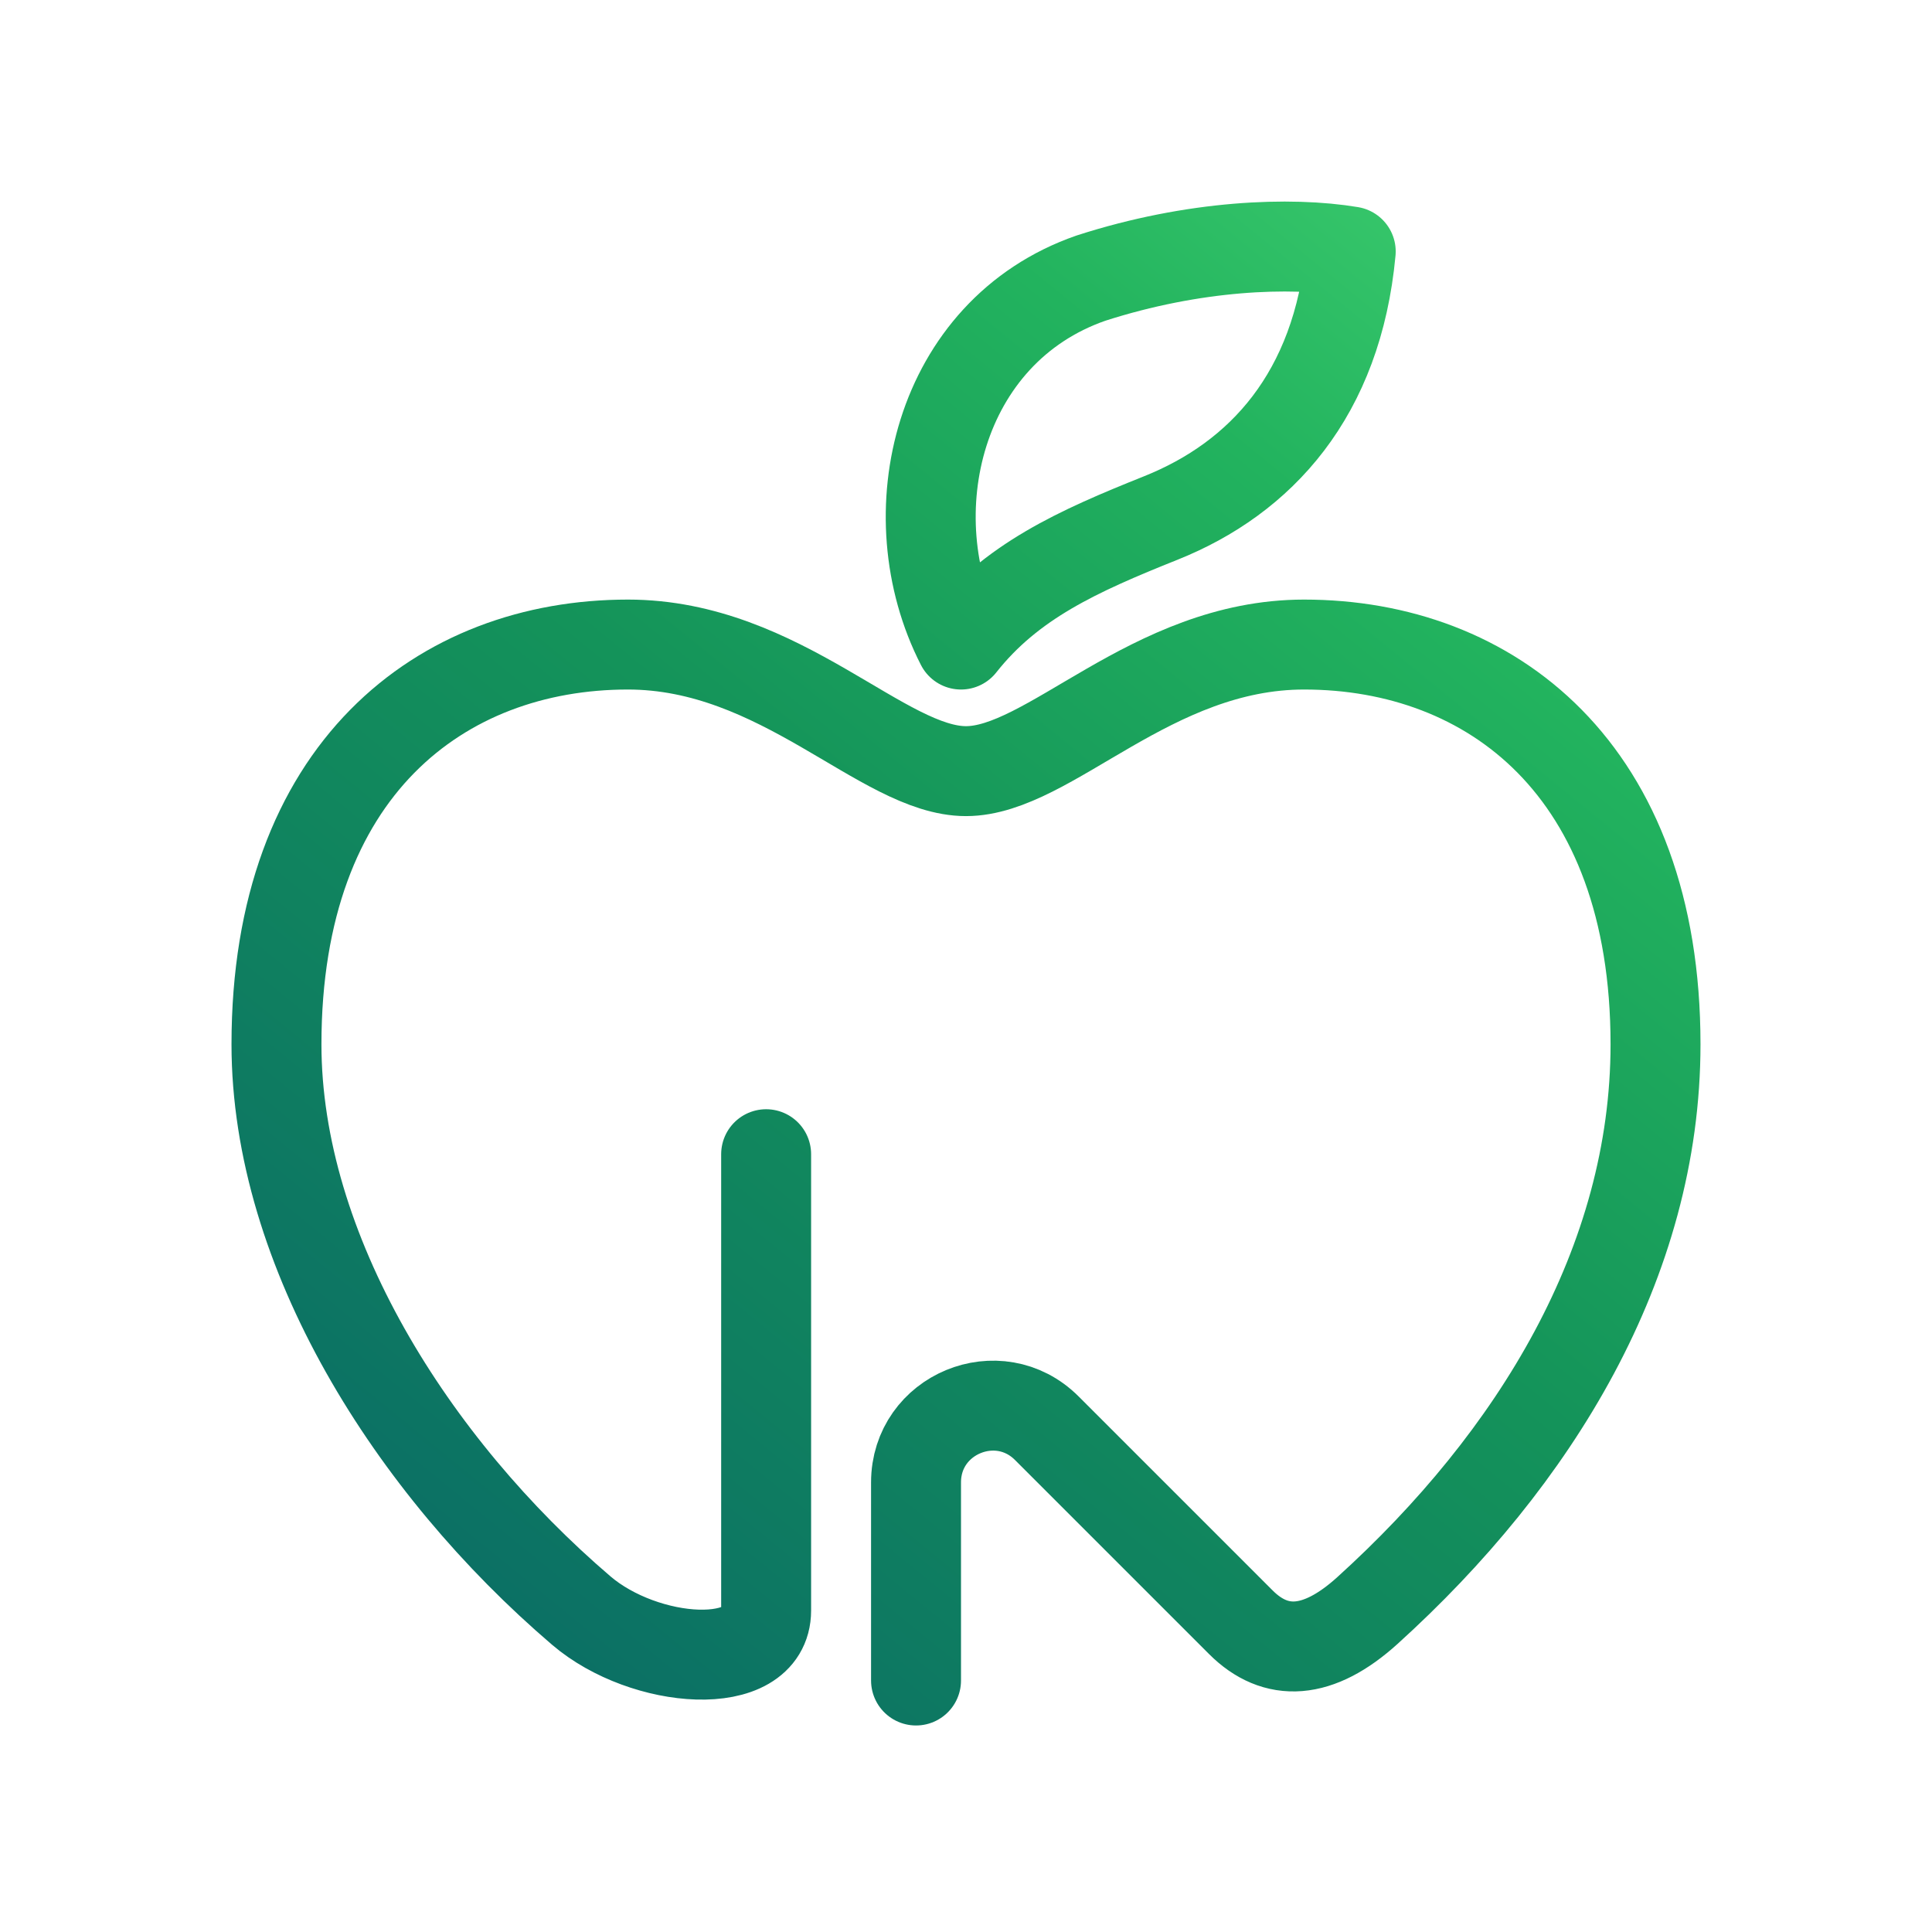
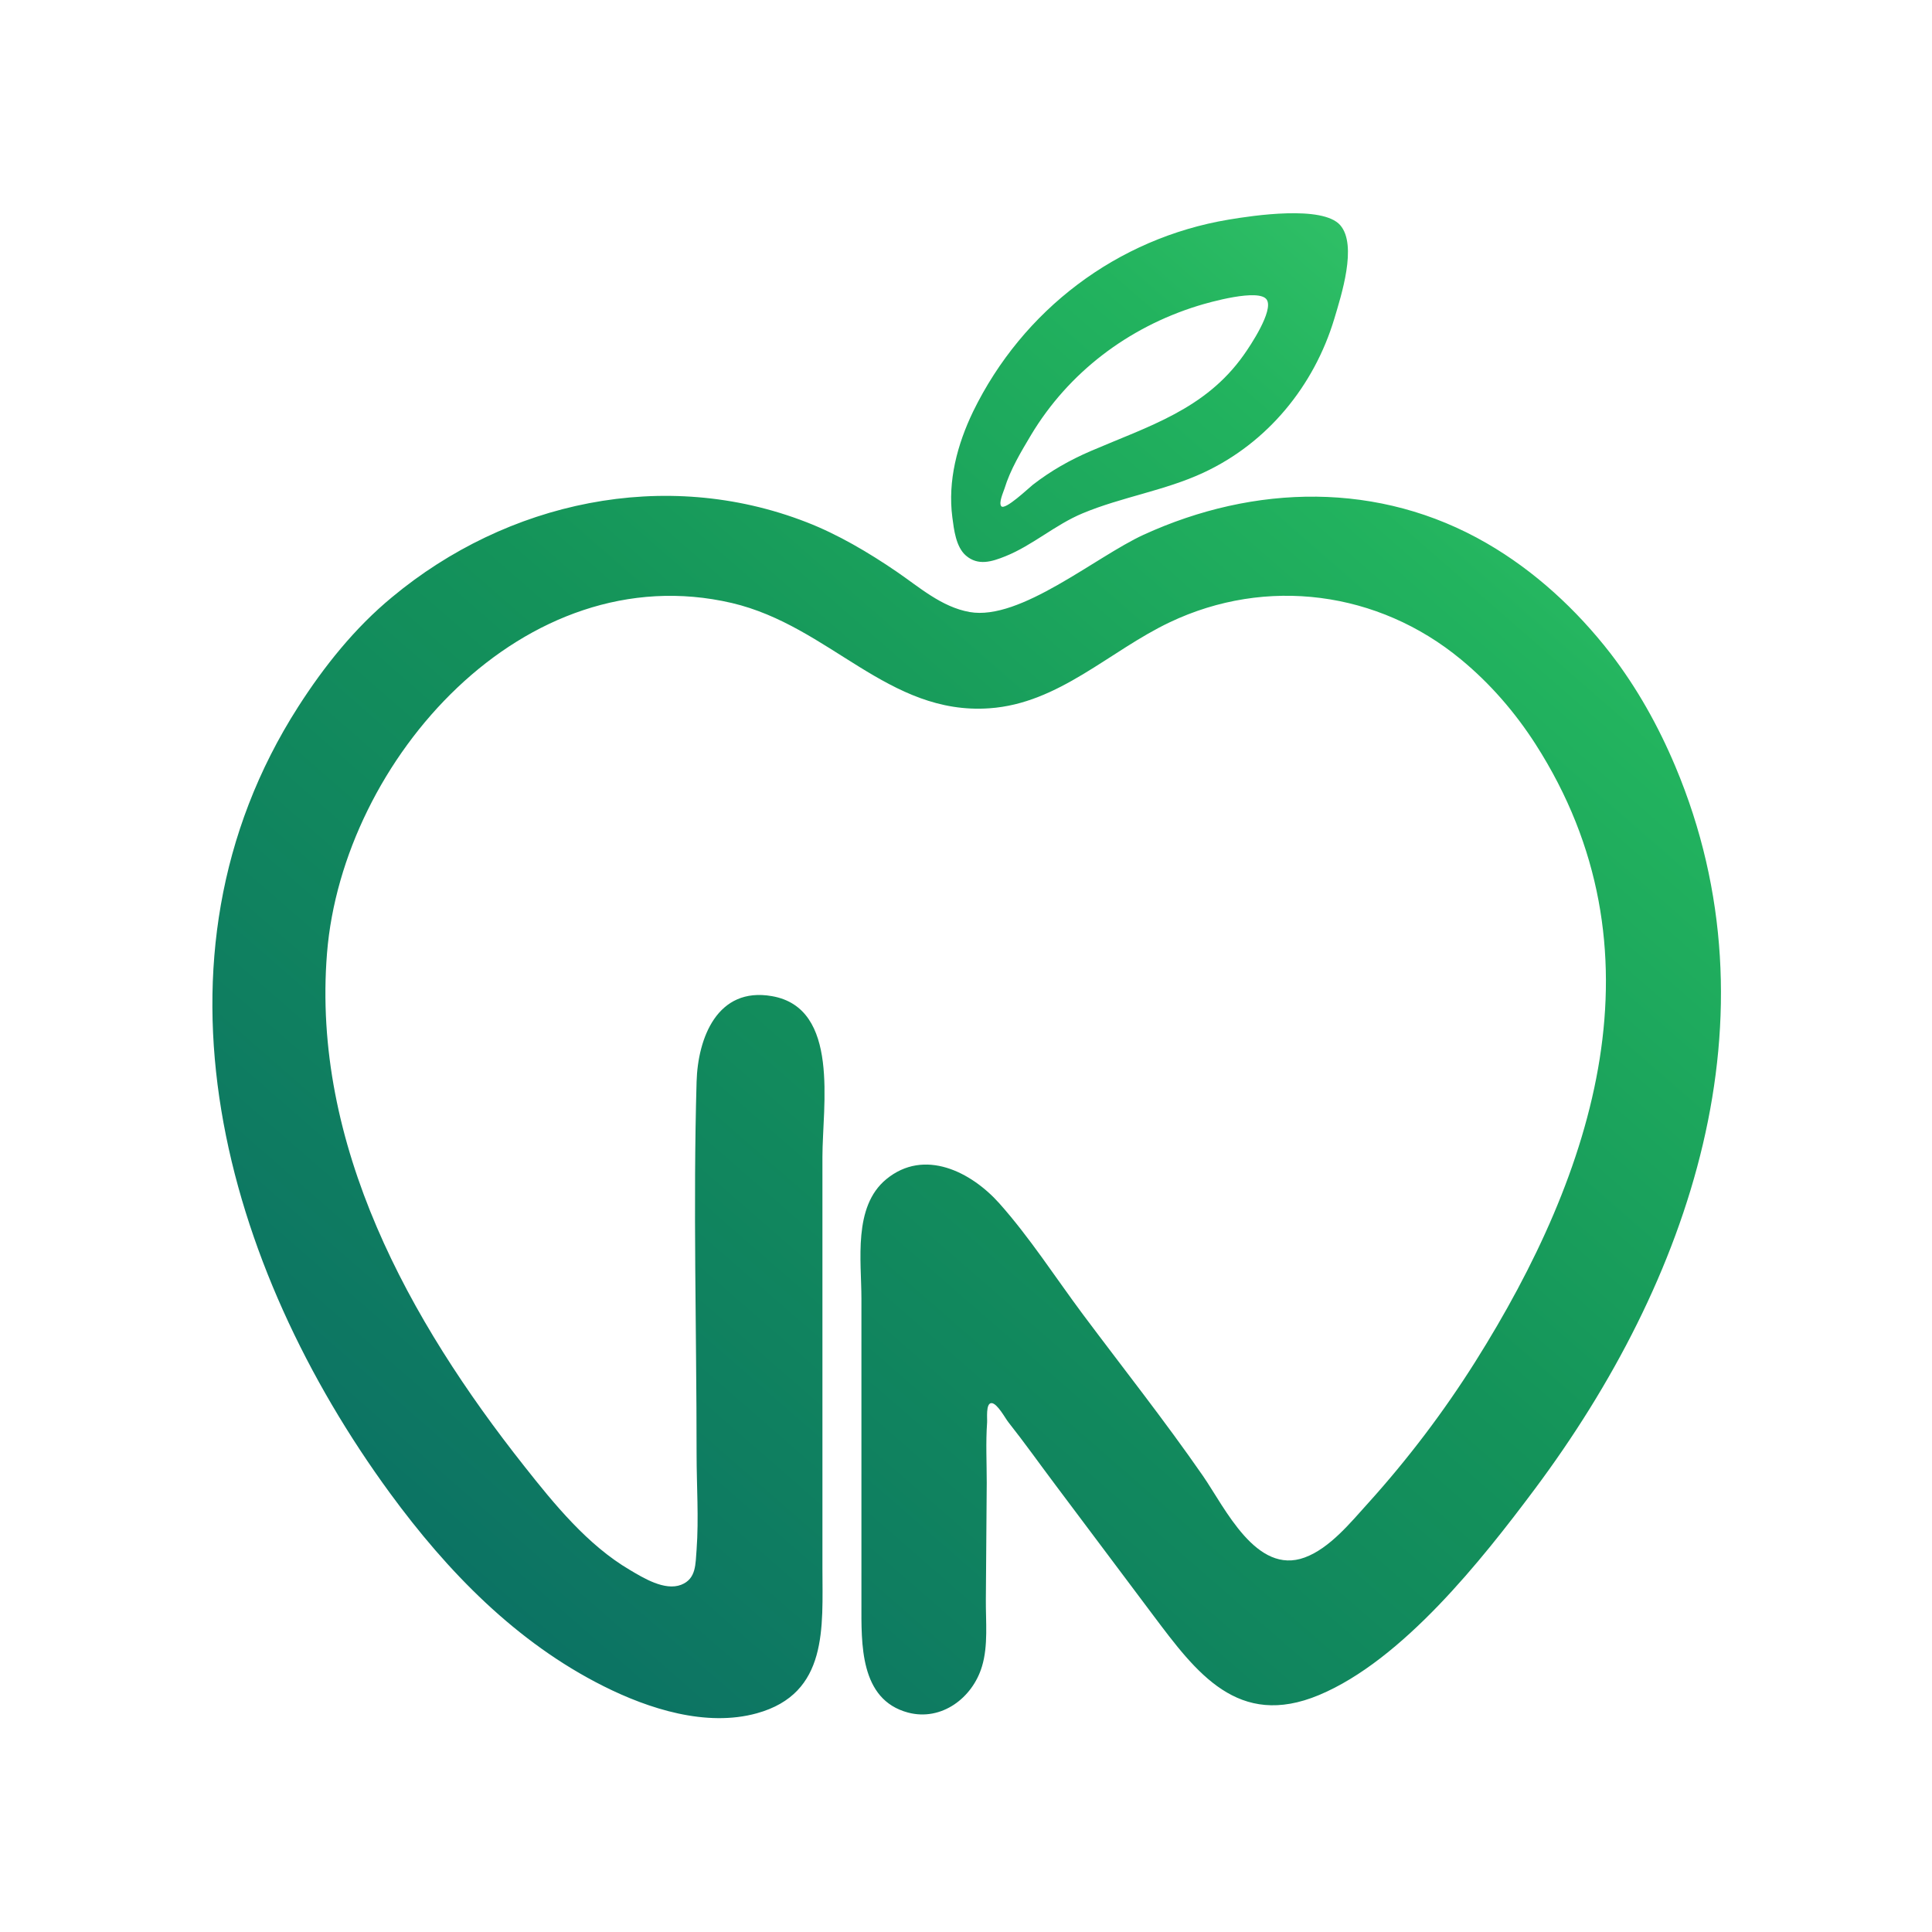
<svg xmlns="http://www.w3.org/2000/svg" viewBox="0 0 1024 1024" role="img" aria-label="Nutriin">
  <defs>
-     <linearGradient id="as" gradientUnits="userSpaceOnUse" x1="150" y1="920" x2="850" y2="60">
+     <linearGradient id="as" gradientUnits="userSpaceOnUse" x1="260" y1="1040" x2="1000" y2="190">
      <stop offset="0" stop-color="#0A6B66" />
      <stop offset=".5" stop-color="#14935A" />
      <stop offset=".8" stop-color="#22B35E" />
      <stop offset="1" stop-color="#3CCB6E" />
    </linearGradient>
  </defs>
-   <g transform="translate(83.86,76.80) scale(0.88276)">
-     <g fill="none" stroke="url(#as)" stroke-width="54" stroke-linecap="round" stroke-linejoin="round">
-       <path d="M365,606 L365,880 C365,918 292,912.5 254,880 C152.16,792.9 71,664 71,540 C71,375 170,300 282,300 C374,300 435,376 485,376 C535,376 596,300 688,300 C800,300 899,375 899,540 C899,671 826.64,788.88 726,880 C696.4,906.8 671,908 650,887 L533.53,770.53 C504.55,741.55 455,762.07 455,803.05 L455,922" />
-       <path d="M482,300 C442,222 468,112 560,80 C622,60 680,58 716,64 C708,150 662,200 602,224 C552,244 512,262 482,300 Z" />
+   <g transform="translate(-67.64,-62.47) scale(0.93945)">
+     <g fill="url(#as)" fill-rule="evenodd">
+       <path d="M293.2,403.4 C272.2,420.7 254.8,442.5 240.2,465.3 C148.8,608.1 198.7,781.4 292.1,909.0 C324.4,953.1 363.2,993.1 412.5,1017.8 C438.0,1030.6 470.4,1041.0 499.0,1033.1 C539.4,1021.9 536.0,984.6 536.0,951.1 C536.0,873.8 536.0,796.4 536.0,719.1 C536.0,690.6 546.1,635.2 507.5,628.5 C476.7,623.1 465.7,652.1 465.0,676.8 C463.0,746.6 465.0,816.9 465.0,886.8 C465.0,904.6 466.3,923.0 465.0,940.8 C464.3,948.7 465.0,957.2 456.3,960.6 C447.0,964.2 434.9,956.7 427.3,952.2 C403.5,938.2 384.7,915.1 367.8,893.7 C302.9,811.7 247.8,712.3 256.5,604.2 C265.3,495.3 367.8,379.4 484.9,406.7 C540.2,419.7 573.1,470.1 630.2,466.1 C669.4,463.4 698.0,433.7 731.9,417.6 C786.5,391.6 849.6,400.0 896.2,438.5 C912.7,452.1 926.8,468.4 938.3,486.3 C1012.7,602.3 971.8,727.6 904.3,834.8 C886.6,862.9 866.3,889.7 844.0,914.4 C834.2,925.2 822.3,940.0 808.1,945.2 C780.8,955.3 763.2,917.3 750.7,899.2 C729.1,868.0 705.4,838.1 682.7,807.7 C667.3,787.0 652.9,764.6 635.8,745.4 C620.0,727.7 593.5,714.1 572.0,731.8 C553.2,747.3 558.0,777.7 558.0,799.2 C558.0,856.6 558.0,913.9 558.0,971.2 C558.0,993.6 556.9,1025.4 584.3,1032.7 C603.2,1037.7 620.7,1024.4 626.0,1006.7 C629.6,994.9 628.1,981.2 628.2,969.0 C628.4,947.0 628.5,925.0 628.7,903.0 C628.7,891.8 628.1,880.3 628.9,869.1 C629.1,867.1 628.0,858.1 631.4,858.1 C634.7,858.2 639.2,866.8 641.0,869.0 C650.1,880.5 658.6,892.5 667.4,904.2 C685.8,928.7 704.2,953.2 722.6,977.8 C747.0,1010.3 770.5,1041.9 816.2,1022.8 C863.3,1003.1 908.0,946.6 937.9,906.6 C1025.4,789.4 1076.9,640.8 1017.2,498.9 C1007.6,476.1 995.6,454.6 980.5,435.0 C961.4,410.4 937.8,388.6 910.8,373.0 C850.2,337.9 779.7,339.6 717.2,368.2 C690.0,380.7 647.6,416.8 619.1,411.8 C603.2,409.0 590.6,397.7 577.7,388.9 C562.0,378.2 544.8,368.0 527.0,361.1 C447.0,330.0 358.0,349.5 293.2,403.4Z M828.1,193.5 C818.1,182.2 778.9,188.1 765.2,190.4 C702.3,200.9 649.0,241.3 621.0,298.7 C612.1,317.2 606.6,337.8 609.3,358.4 C610.2,365.3 611.3,375.0 616.9,379.9 C623.8,385.9 631.6,383.4 639.3,380.3 C654.5,374.2 667.4,362.5 682.8,356.1 C704.8,346.9 729.2,343.3 750.9,333.2 C787.1,316.4 813.4,284.2 824.8,246.3 C828.6,233.5 838.0,204.8 828.1,193.5Z M786.7,235.6 C790.6,241.8 777.4,261.6 773.6,266.9 C751.9,297.5 720.1,306.9 687.3,321.0 C675.5,326.1 664.9,332.1 654.7,340.0 C652.4,341.8 639.0,354.6 636.9,352.1 C635.3,350.2 638.1,344.1 638.7,342.2 C642.0,331.4 648.0,321.5 653.7,311.9 C674.9,276.6 708.4,251.3 747.6,239.1 C754.0,237.1 782.5,229.0 786.7,235.6Z" />
    </g>
  </g>
</svg>
